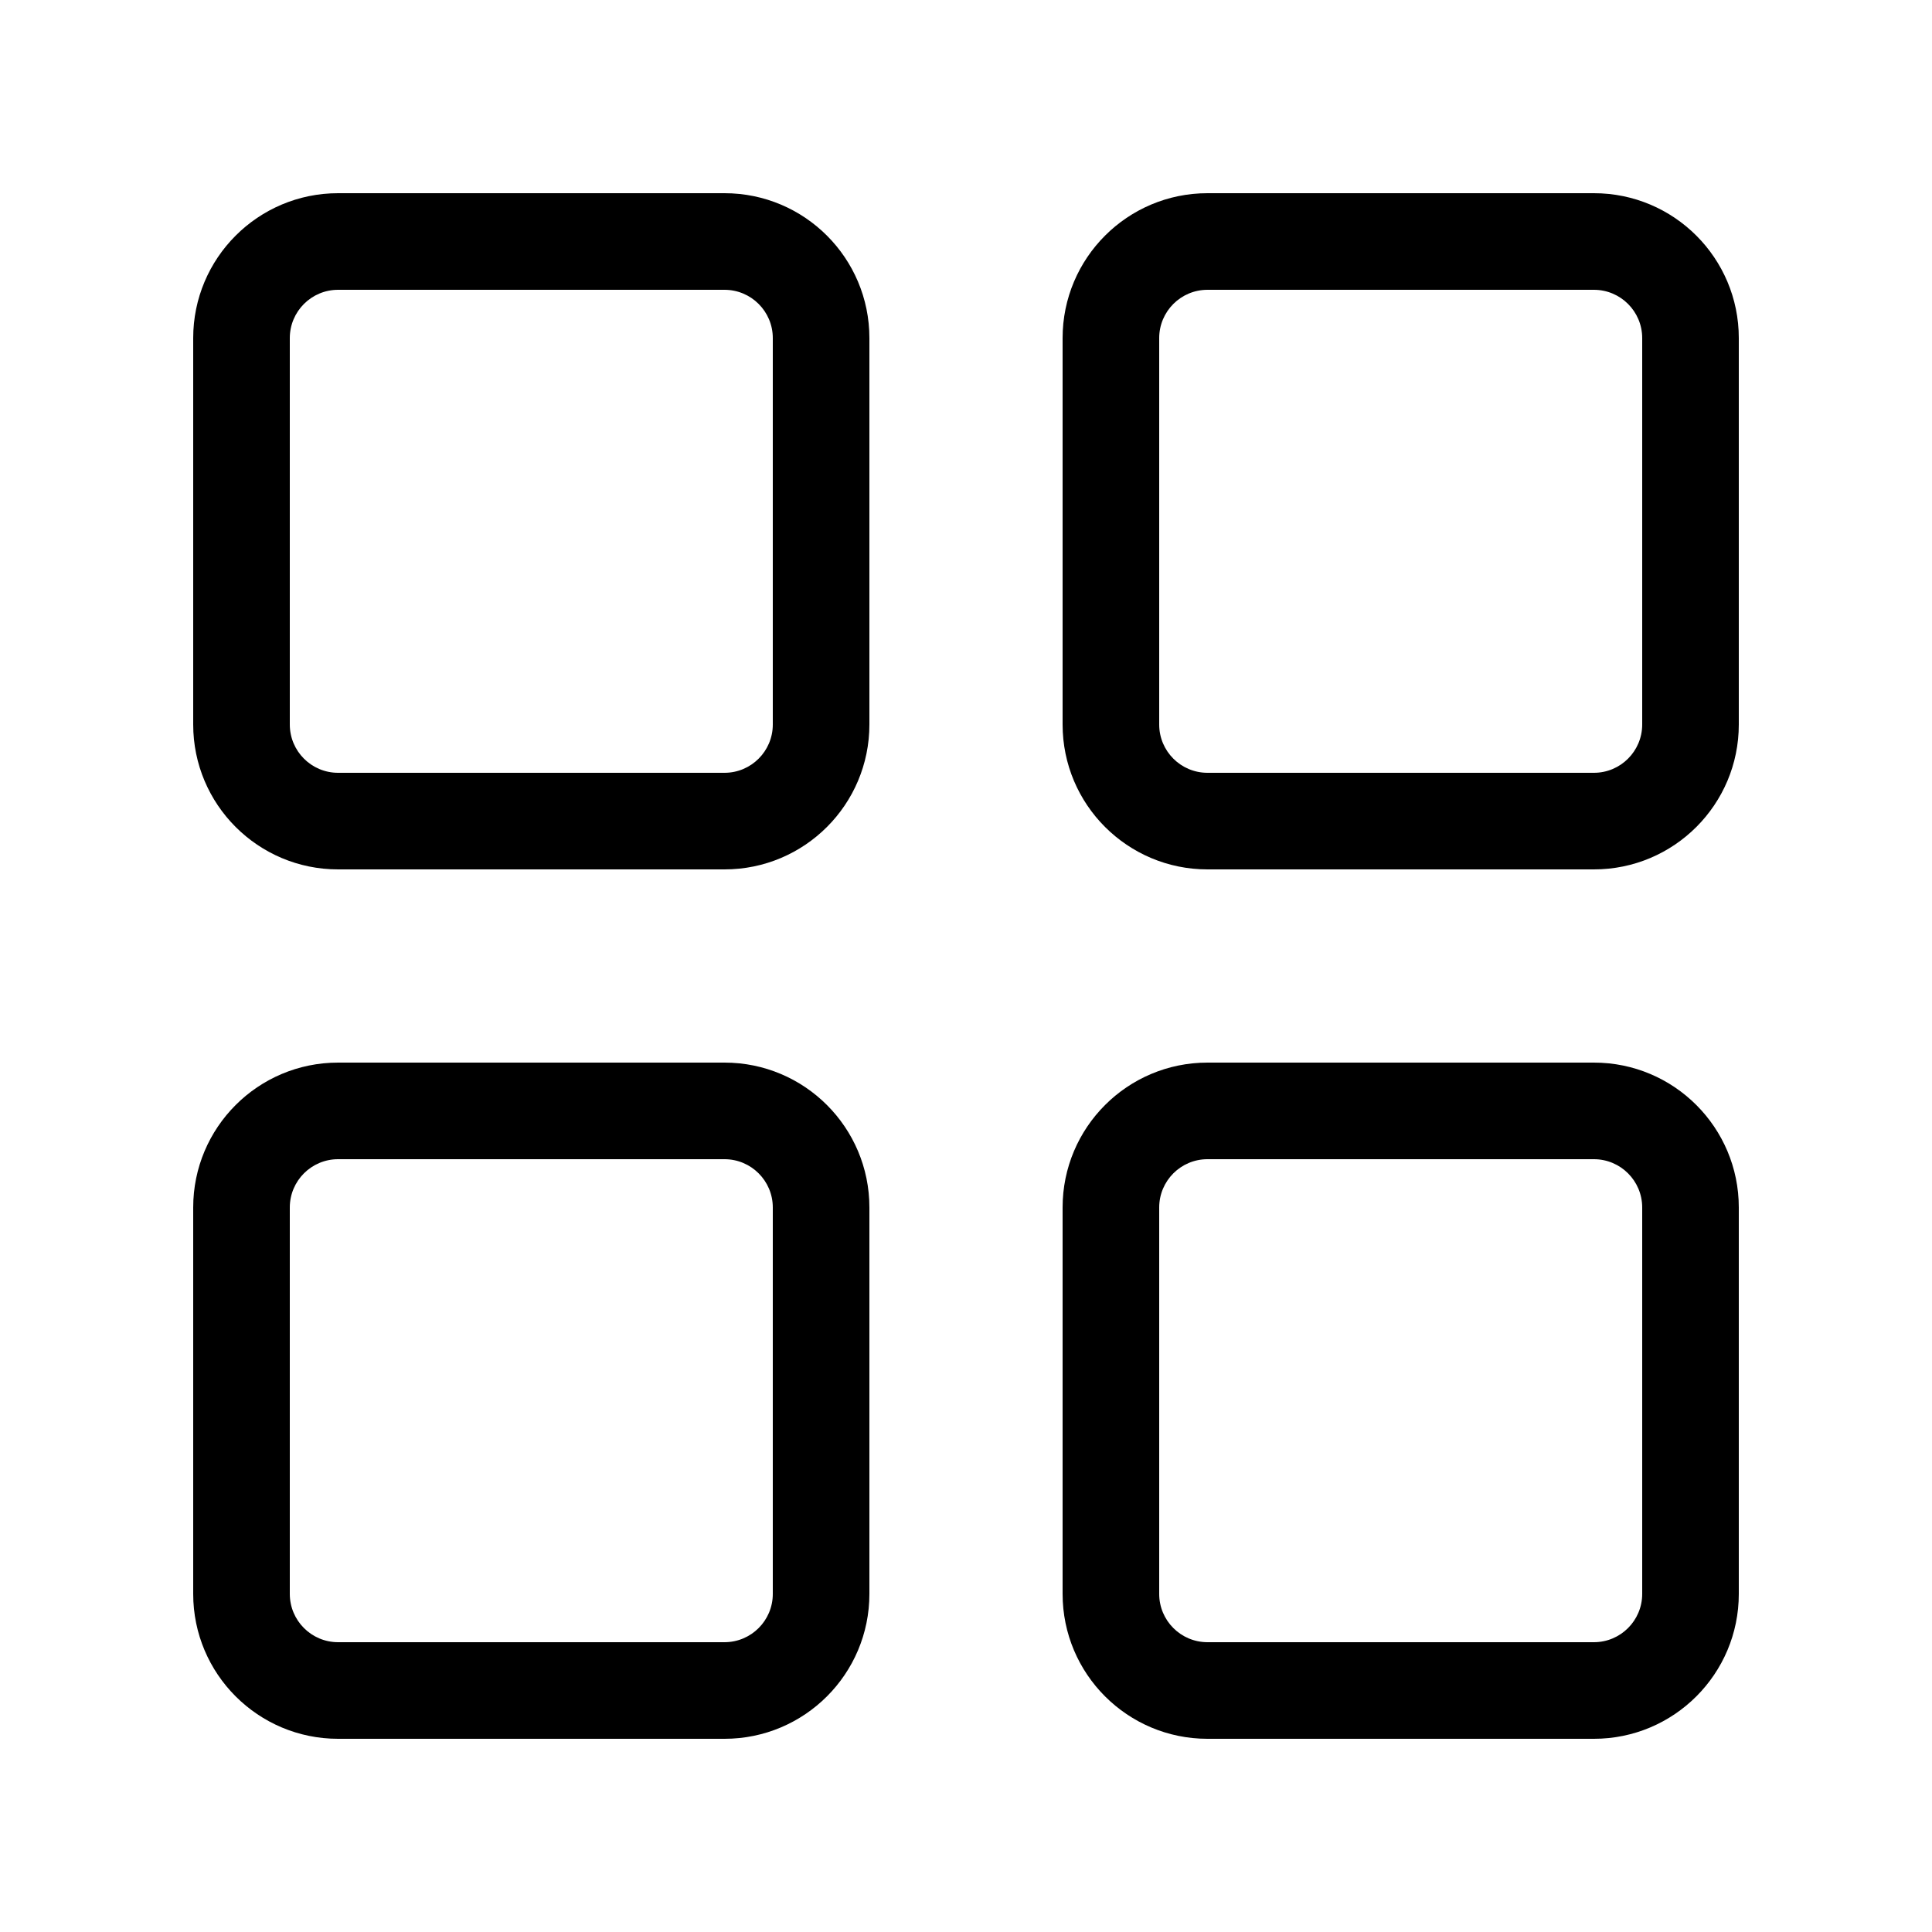
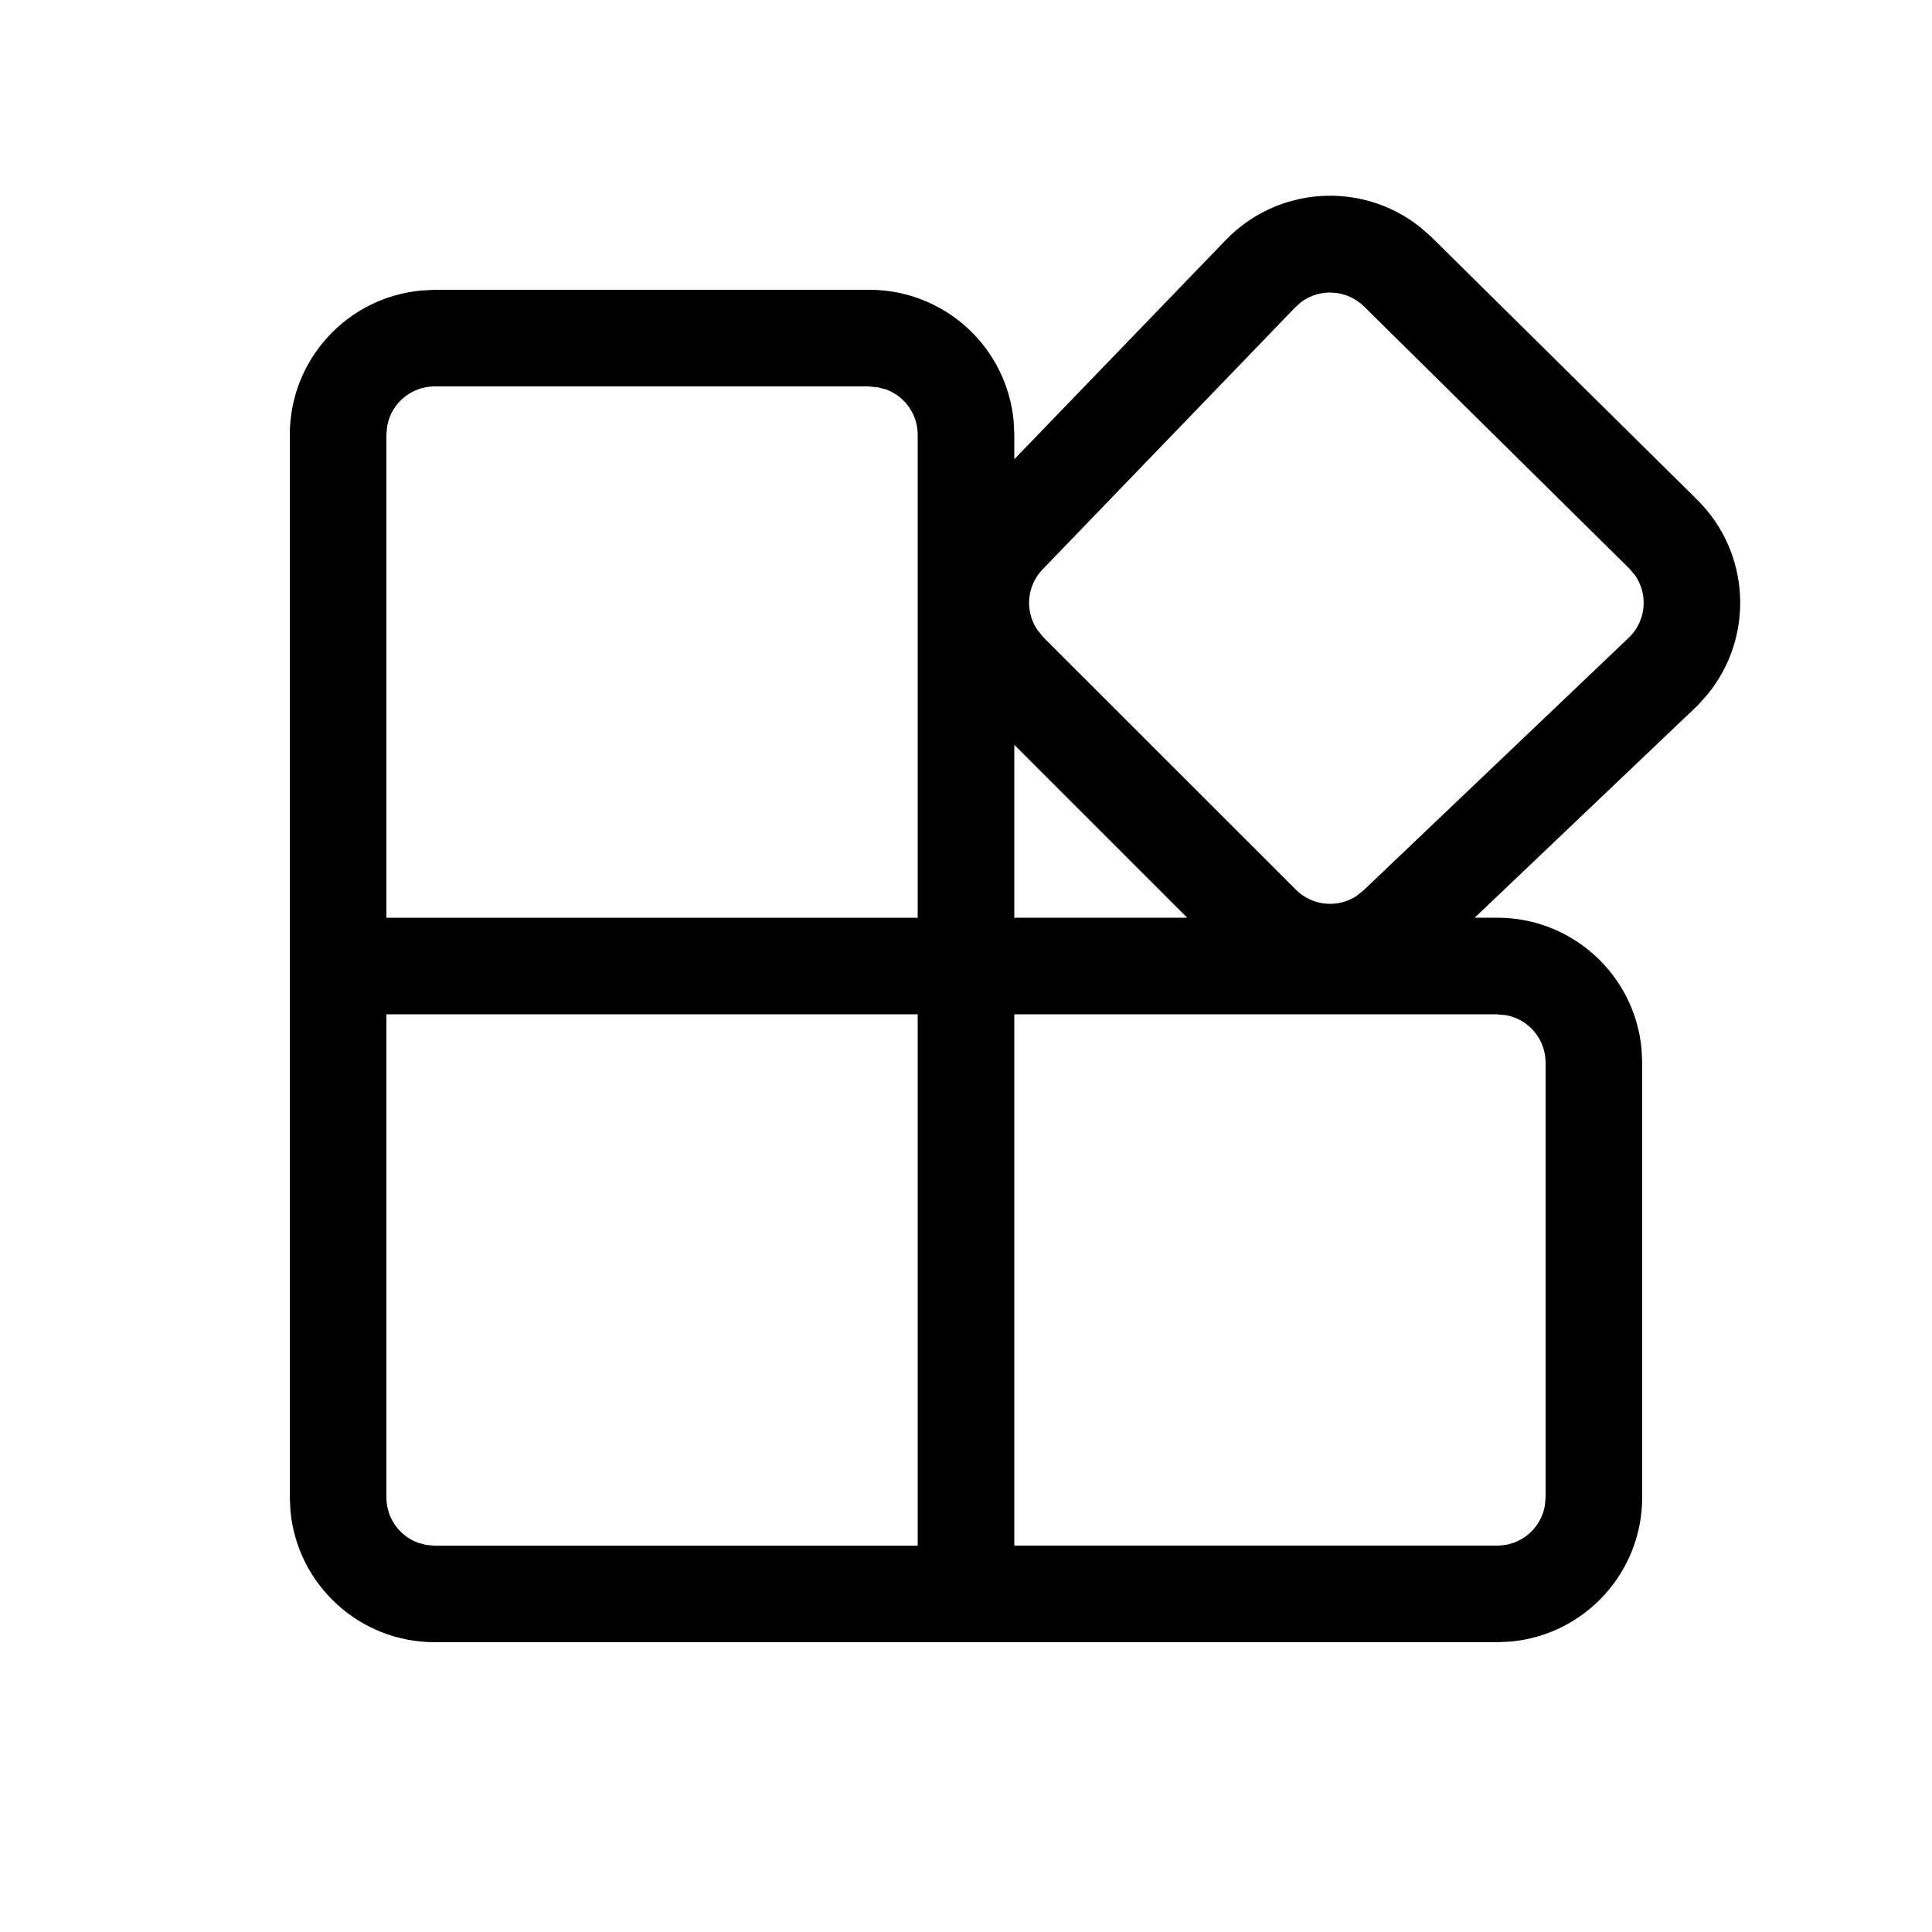
<svg xmlns="http://www.w3.org/2000/svg" viewBox="0 0 20 20">
  <g fill="none">
-     <path d="M7.5 11A1.5 1.5 0 0 1 9 12.5v4A1.5 1.5 0 0 1 7.5 18h-4A1.5 1.5 0 0 1 2 16.5v-4A1.5 1.5 0 0 1 3.5 11h4zm9 0a1.5 1.5 0 0 1 1.5 1.5v4a1.5 1.5 0 0 1-1.5 1.5h-4a1.5 1.5 0 0 1-1.5-1.5v-4a1.5 1.5 0 0 1 1.5-1.5h4zm-9 1h-4a.5.5 0 0 0-.5.5v4a.5.5 0 0 0 .5.5h4a.5.5 0 0 0 .5-.5v-4a.5.5 0 0 0-.5-.5zm9 0h-4a.5.5 0 0 0-.5.5v4a.5.5 0 0 0 .5.5h4a.5.5 0 0 0 .5-.5v-4a.5.5 0 0 0-.5-.5zm-9-10A1.5 1.5 0 0 1 9 3.5v4A1.5 1.5 0 0 1 7.5 9h-4A1.5 1.5 0 0 1 2 7.5v-4A1.5 1.5 0 0 1 3.5 2h4zm9 0A1.5 1.5 0 0 1 18 3.5v4A1.5 1.5 0 0 1 16.5 9h-4A1.5 1.5 0 0 1 11 7.5v-4A1.5 1.5 0 0 1 12.5 2h4zm-9 1h-4a.5.5 0 0 0-.5.5v4a.5.5 0 0 0 .5.5h4a.5.5 0 0 0 .5-.5v-4a.5.5 0 0 0-.5-.5zm9 0h-4a.5.5 0 0 0-.5.5v4a.5.5 0 0 0 .5.5h4a.5.5 0 0 0 .5-.5v-4a.5.5 0 0 0-.5-.5z" fill="currentColor" />
+     <path d="M4.5 17a1.5 1.5 0 0 1-1.493-1.355L3 15.501v-11a1.5 1.5 0 0 1 1.356-1.493L4.5 3H9a1.5 1.5 0 0 1 1.493 1.355l.007.145v.254l2.189-2.269a1.5 1.5 0 0 1 2.007-.138l.116.101l2.757 2.725a1.5 1.5 0 0 1 .111 2.011l-.103.116l-2.311 2.2h.234a1.5 1.5 0 0 1 1.493 1.356L17 11v4.5a1.5 1.5 0 0 1-1.355 1.493l-.145.007h-11zm5-6.5H4v5a.5.5 0 0 0 .326.47l.084.023l.09.008h5v-5.5zm6 0h-5V16h5a.5.5 0 0 0 .492-.41L16 15.5V11a.5.5 0 0 0-.41-.491l-.09-.008zm-5-2.79V9.5h1.79L10.5 7.71zM9 4H4.5a.5.5 0 0 0-.492.411L4 4.501v5h5.5v-5a.5.5 0 0 0-.326-.469L9.09 4.01L9 4.001zm5.122-.826a.503.503 0 0 0-.645-.053l-.068.06l-2.616 2.713a.5.5 0 0 0-.057.623l.063.078l2.616 2.615a.5.5 0 0 0 .62.07l.078-.061l2.758-2.627a.5.5 0 0 0 .054-.638l-.059-.069l-2.744-2.711z" fill="currentColor" />
  </g>
</svg>
